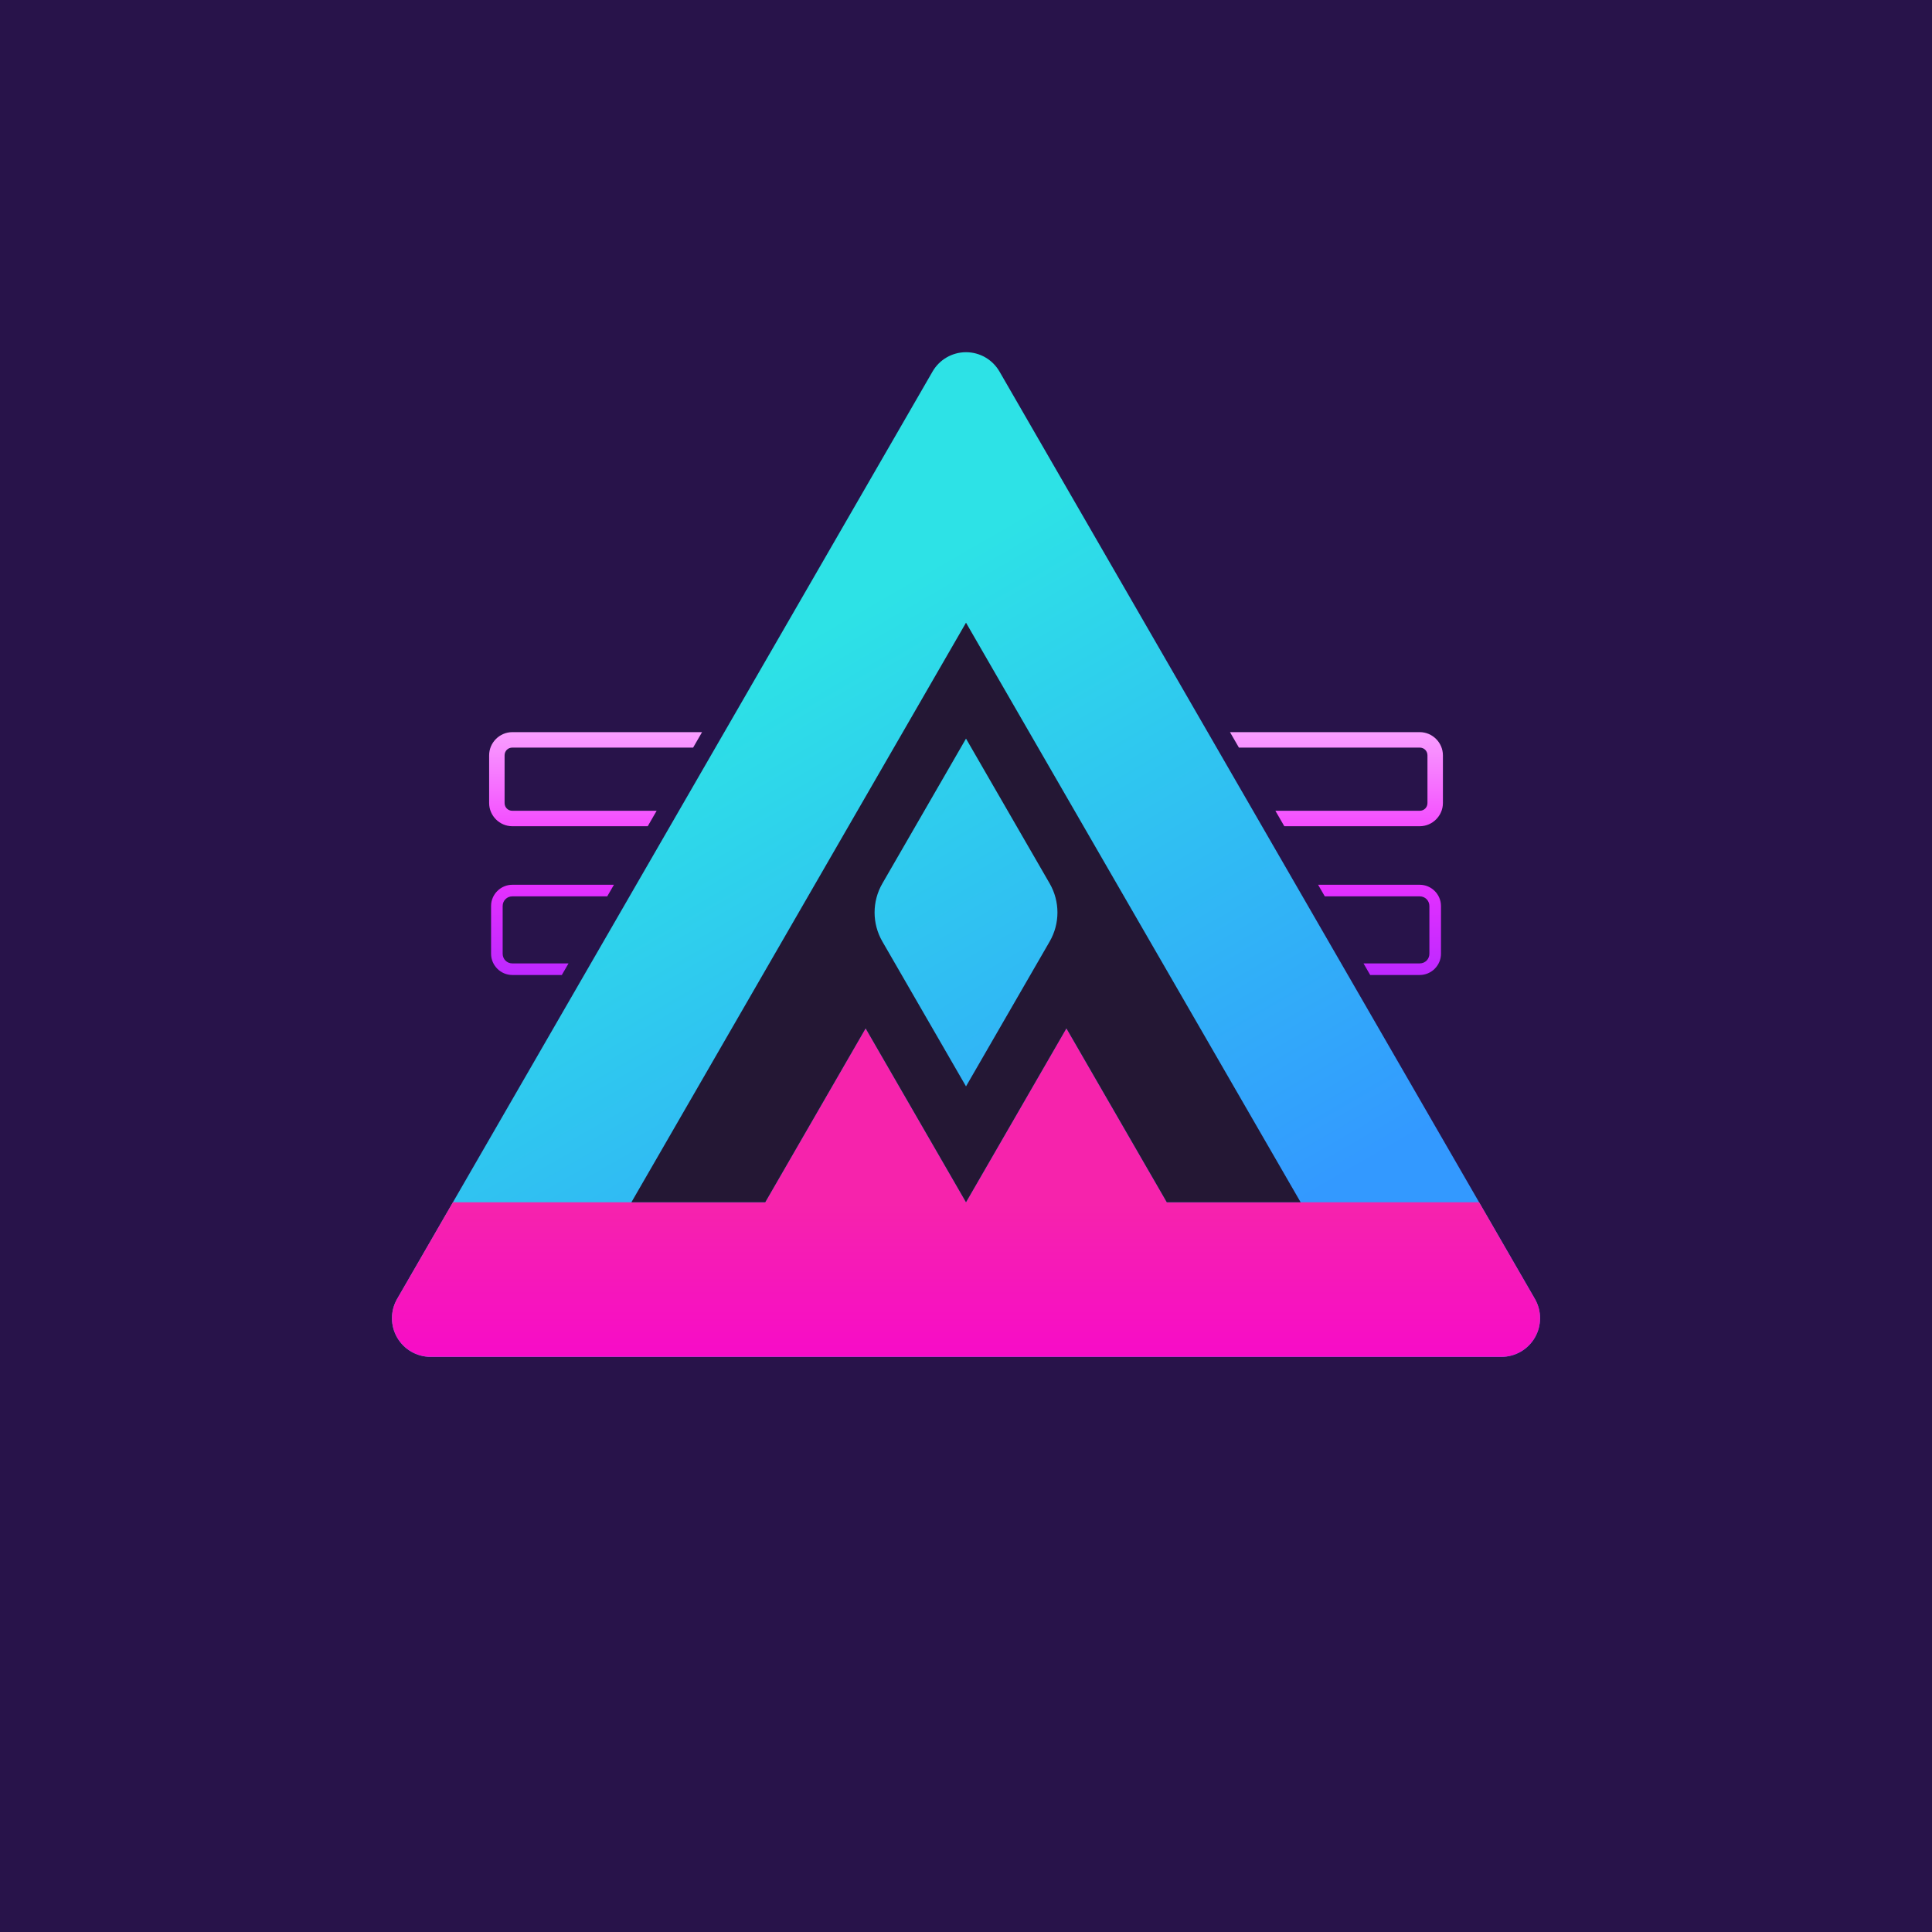
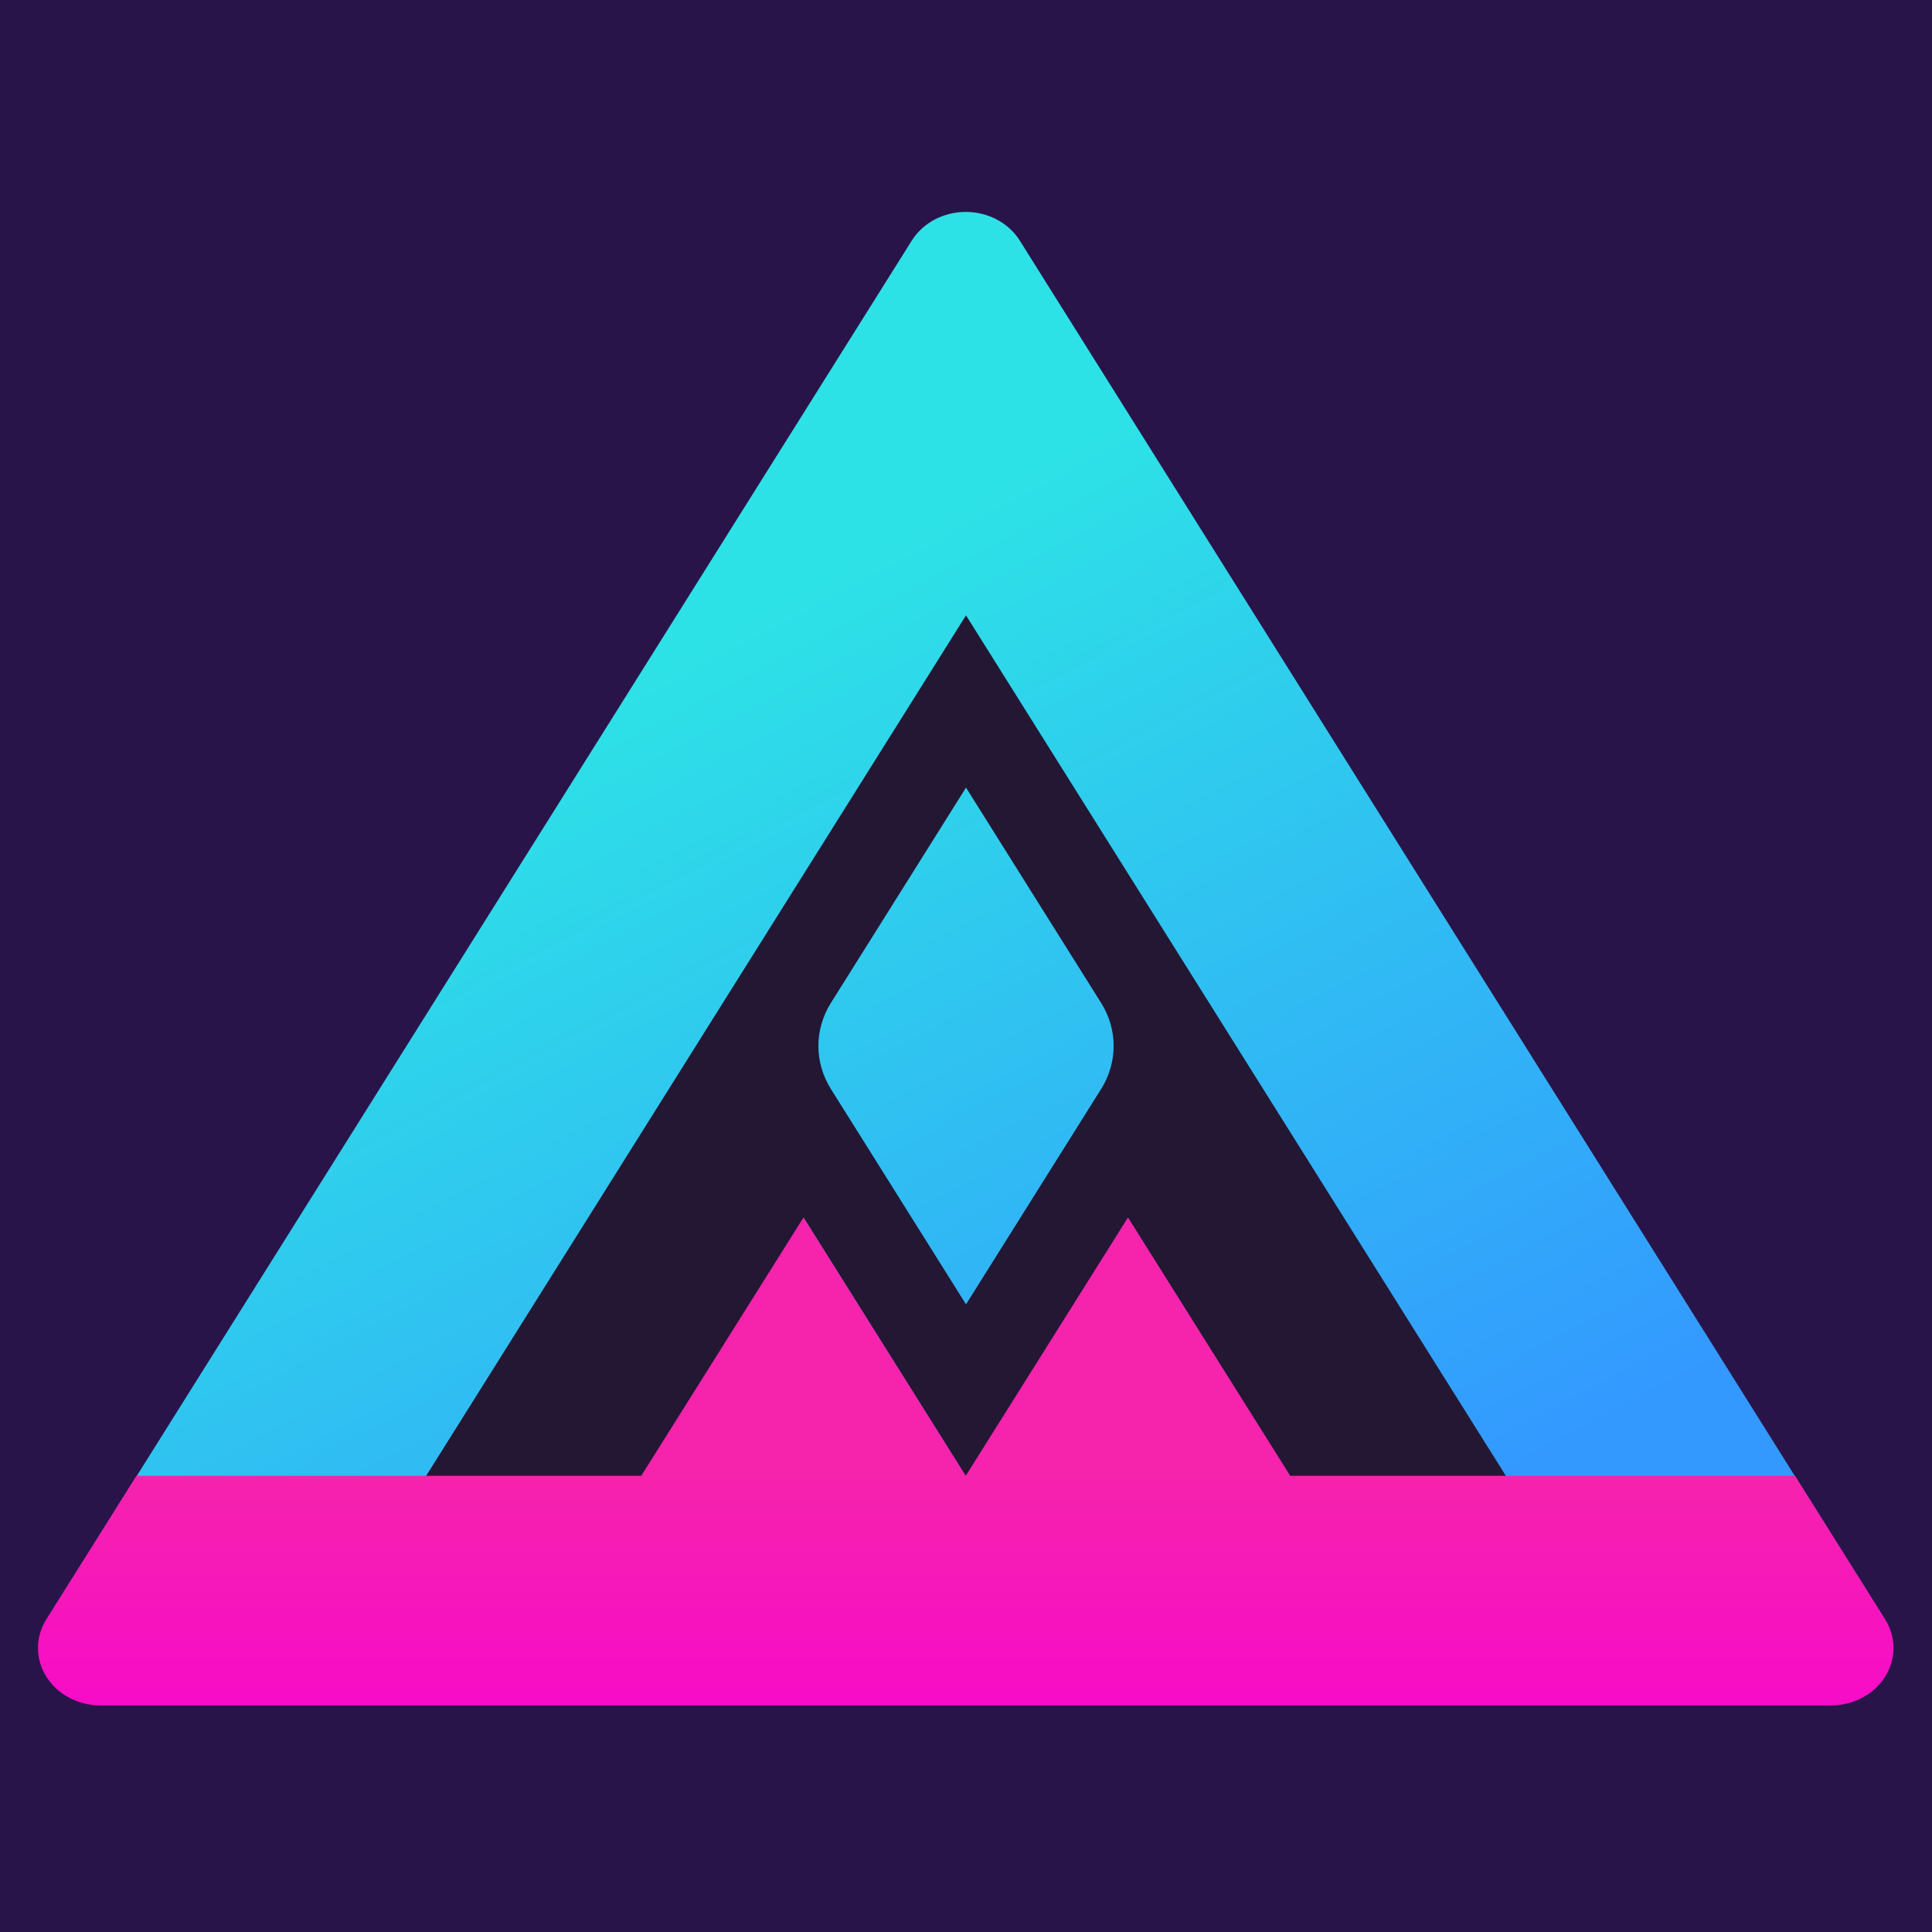
- <svg xmlns="http://www.w3.org/2000/svg" width="1024" height="1024" viewBox="0 0 1024 1024">
-   <defs>
-     <linearGradient id="linearGradient34" x1="103.616" y1="87.284" x2="103.617" y2="27.283" gradientUnits="userSpaceOnUse" gradientTransform="matrix(1 0 0 1 0 8.499999)">
-       <stop offset="0" stop-color="#8c1eff" />
-       <stop offset="0.5" stop-color="#f233ff" />
-       <stop offset="1" stop-color="#ffffff" />
+ <svg xmlns="http://www.w3.org/2000/svg" xmlns:xlink="http://www.w3.org/1999/xlink" width="320" height="320" viewBox="0 0 320 320" version="1.1" id="svg1">
+   <defs id="defs1">
+     <linearGradient xlink:href="#linearGradient8" id="linearGradient9" x1="105.889" y1="-7.967" x2="153.521" y2="74.533" gradientUnits="userSpaceOnUse" />
+     <linearGradient id="linearGradient8">
+       <stop style="stop-color:#2de2e6;stop-opacity:1;" offset="0" id="stop8" />
+       <stop style="stop-color:#3399ff;stop-opacity:1;" offset="1" id="stop11" />
    </linearGradient>
-     <linearGradient id="linearGradient9" x1="105.889" y1="-7.967" x2="153.521" y2="74.533" gradientUnits="userSpaceOnUse">
-       <stop offset="0" stop-color="#2de2e6" />
-       <stop offset="1" stop-color="#3399ff" />
-     </linearGradient>
-     <linearGradient id="linearGradient7" x1="97.229" y1="82.033" x2="97.229" y2="107.033" gradientUnits="userSpaceOnUse">
-       <stop offset="0" stop-color="#f623ac" />
-       <stop offset="1" stop-color="#f706cf" />
+     <linearGradient xlink:href="#linearGradient6" id="linearGradient7" x1="97.229" y1="82.033" x2="97.229" y2="107.033" gradientUnits="userSpaceOnUse" />
+     <linearGradient id="linearGradient6">
+       <stop style="stop-color:#f623ac;stop-opacity:1;" offset="0" id="stop6" />
+       <stop style="stop-color:#f706cf;stop-opacity:1;" offset="1" id="stop7" />
    </linearGradient>
  </defs>
-   <path id="rect35" fill="#28134a" stroke="none" d="M 0 0 L 1024 0 L 1024 1024 L 0 1024 Z" />
-   <g id="layer1" transform="matrix(4.096 0 0 4.096 87.59427 183.4706)">
-     <path id="path27" fill="url(#linearGradient34)" stroke="none" d="M 44.909 49.946 C 43.264 49.946 41.909 51.301 41.909 52.946 L 41.909 59.121 C 41.909 60.766 43.264 62.121 44.909 62.121 L 62.431 62.121 L 63.585 60.121 L 44.909 60.121 C 44.345 60.121 43.909 59.686 43.909 59.121 L 43.909 52.946 C 43.909 52.381 44.345 51.946 44.909 51.946 L 68.306 51.946 L 69.46 49.946 Z M 137.774 49.946 L 138.929 51.946 L 162.327 51.946 C 162.891 51.946 163.327 52.381 163.327 52.946 L 163.327 59.121 C 163.327 59.686 162.891 60.121 162.327 60.121 L 143.649 60.121 L 144.804 62.121 L 162.327 62.121 C 163.972 62.121 165.327 60.766 165.327 59.121 L 165.327 52.946 C 165.327 51.301 163.972 49.946 162.327 49.946 Z M 44.909 69.696 C 43.399 69.696 42.159 70.936 42.159 72.446 L 42.159 78.621 C 42.159 80.131 43.399 81.371 44.909 81.371 L 51.315 81.371 L 52.181 79.871 L 44.909 79.871 C 44.21 79.871 43.659 79.321 43.659 78.621 L 43.659 72.446 C 43.659 71.746 44.21 71.196 44.909 71.196 L 57.19 71.196 L 58.057 69.696 Z M 149.177 69.696 L 150.042 71.196 L 162.327 71.196 C 163.026 71.196 163.577 71.746 163.577 72.446 L 163.577 78.621 C 163.577 79.321 163.026 79.871 162.327 79.871 L 155.052 79.871 L 155.917 81.371 L 162.327 81.371 C 163.837 81.371 165.077 80.131 165.077 78.621 L 165.077 72.446 C 165.077 70.936 163.837 69.696 162.327 69.696 Z" />
-     <g transform="matrix(1 0 0 1 6.387841 28.75)">
-       <path id="path5" fill="url(#linearGradient9)" stroke="none" d="M 92.899 -25.467 L 23.617 94.533 C 22.724 96.081 22.724 97.986 23.617 99.533 C 24.51 101.081 26.161 102.033 27.947 102.033 L 166.511 102.033 C 168.297 102.033 169.948 101.081 170.841 99.533 C 171.734 97.986 171.734 96.081 170.841 94.533 L 101.559 -25.467 C 100.666 -27.014 99.015 -27.967 97.229 -27.967 C 95.443 -27.967 93.792 -27.014 92.899 -25.467 Z" />
-     </g>
-     <g transform="matrix(1 0 0 1 6.387841 28.75)">
-       <path id="path6" fill="url(#linearGradient7)" stroke="none" d="M 27.947 102.033 L 166.511 102.033 C 168.297 102.033 169.948 101.081 170.841 99.533 C 171.734 97.986 171.734 96.081 170.841 94.533 L 163.624 82.033 L 123.21 82.033 L 110.219 59.533 L 97.229 82.033 L 84.239 59.533 L 71.248 82.033 L 30.834 82.033 L 23.617 94.533 C 22.724 96.081 22.724 97.986 23.617 99.533 C 24.51 101.081 26.161 102.033 27.947 102.033 Z" />
-     </g>
-     <g transform="matrix(1 0 0 1 0 8.75)">
-       <path id="path1" fill="#241734" stroke="none" d="M 103.616 27.033 L 60.315 102.034 L 77.636 102.034 L 90.626 79.534 L 103.616 102.034 L 116.608 79.534 L 129.599 102.034 L 146.919 102.034 Z M 103.616 42.033 L 114.443 60.783 C 115.783 63.104 115.783 65.963 114.443 68.284 L 103.616 87.034 L 92.791 68.284 C 91.451 65.963 91.451 63.104 92.791 60.783 Z" />
+   <rect style="display:inline;opacity:1;fill:#29144a;fill-opacity:1;stroke:none;stroke-width:4.398;stroke-linecap:round;stroke-linejoin:round;stroke-dasharray:none;stroke-opacity:1" id="rect35" width="323.658" height="325.412" x="0" y="-2.706" />
+   <g id="g1" transform="matrix(0.9709251,0,0,0.950999,34.42365,35.89083)">
+     <g id="layer1" style="display:inline;fill:none" transform="matrix(2.12871,0,0,2,-90.12601,15.21821)">
+       <path style="display:inline;opacity:1;fill:url(#linearGradient9);fill-opacity:1;stroke:none;stroke-width:1;stroke-linecap:round;stroke-linejoin:round;stroke-dasharray:none;stroke-opacity:1" d="M 92.899,-25.467 23.617,94.533 a 5,5 60 0 0 4.33,7.5 H 166.511 a 5,5 120 0 0 4.33,-7.5 L 101.559,-25.467 a 5,5 180 0 0 -8.66,0 z" id="path5" transform="translate(5.850131,19.94259)" />
+       <path id="path1" style="display:inline;opacity:1;fill:#241734;fill-opacity:1;stroke:none;stroke-width:1;stroke-linecap:round;stroke-linejoin:round;stroke-dasharray:none;stroke-opacity:1" d="M 103.616,27.033 60.315,102.034 H 77.636 L 90.626,79.533 103.616,102.034 116.608,79.533 129.598,102.034 h 17.32 z m 0,15 10.827,18.75 a 7.5,7.5 90 0 1 0,7.501 l -10.827,18.75 -10.825,-18.75 a 7.501,7.501 90 0 1 0,-7.501 z" transform="translate(-0.5188027,0.07359983)" />
+       <path style="display:inline;opacity:1;fill:url(#linearGradient7);fill-opacity:1;stroke:none;stroke-width:1;stroke-linecap:round;stroke-linejoin:round;stroke-dasharray:none;stroke-opacity:1" d="M 27.947,102.033 H 166.511 a 5,5 120 0 0 4.33,-7.5 l -7.217,-12.5 h -40.415 l -12.99,-22.5 -12.99,22.5 -12.99,-22.5 -12.99,22.5 H 30.834 L 23.617,94.533 a 5,5 60 0 0 4.33,7.5 z" id="path6" transform="matrix(1.000899,0,0,0.9997875,5.75942,20.02264)" />
    </g>
  </g>
</svg>
